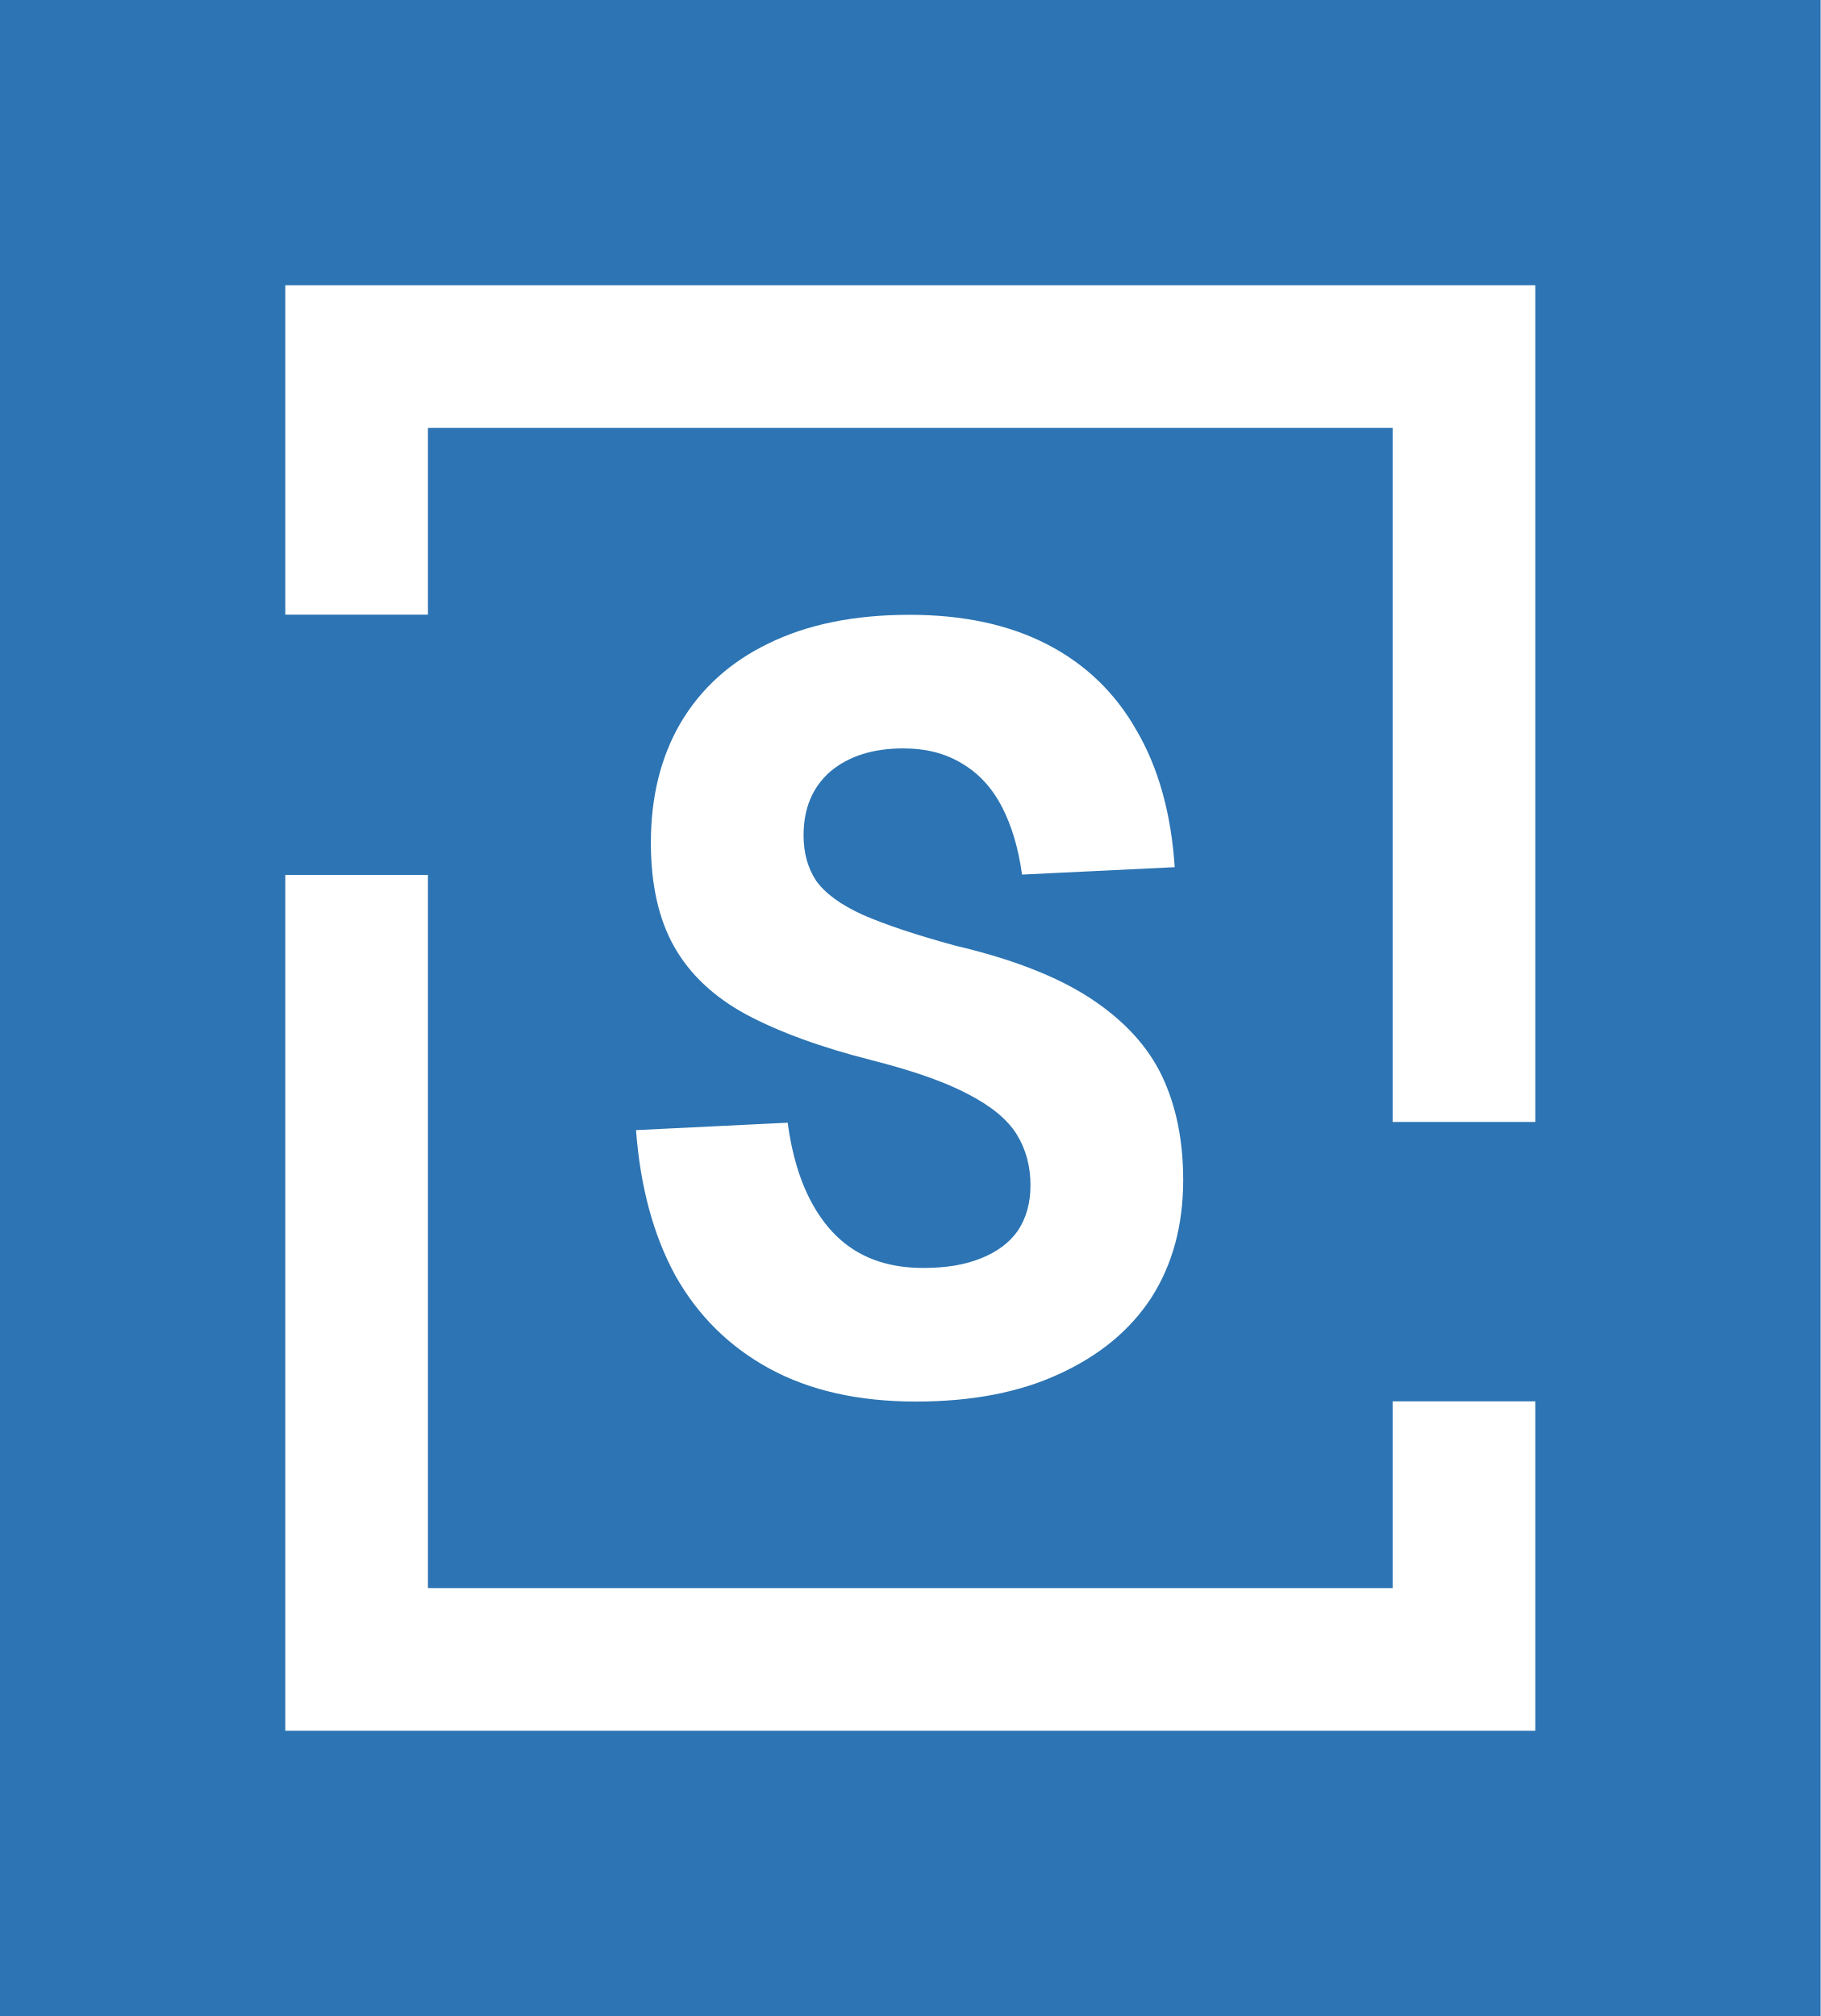
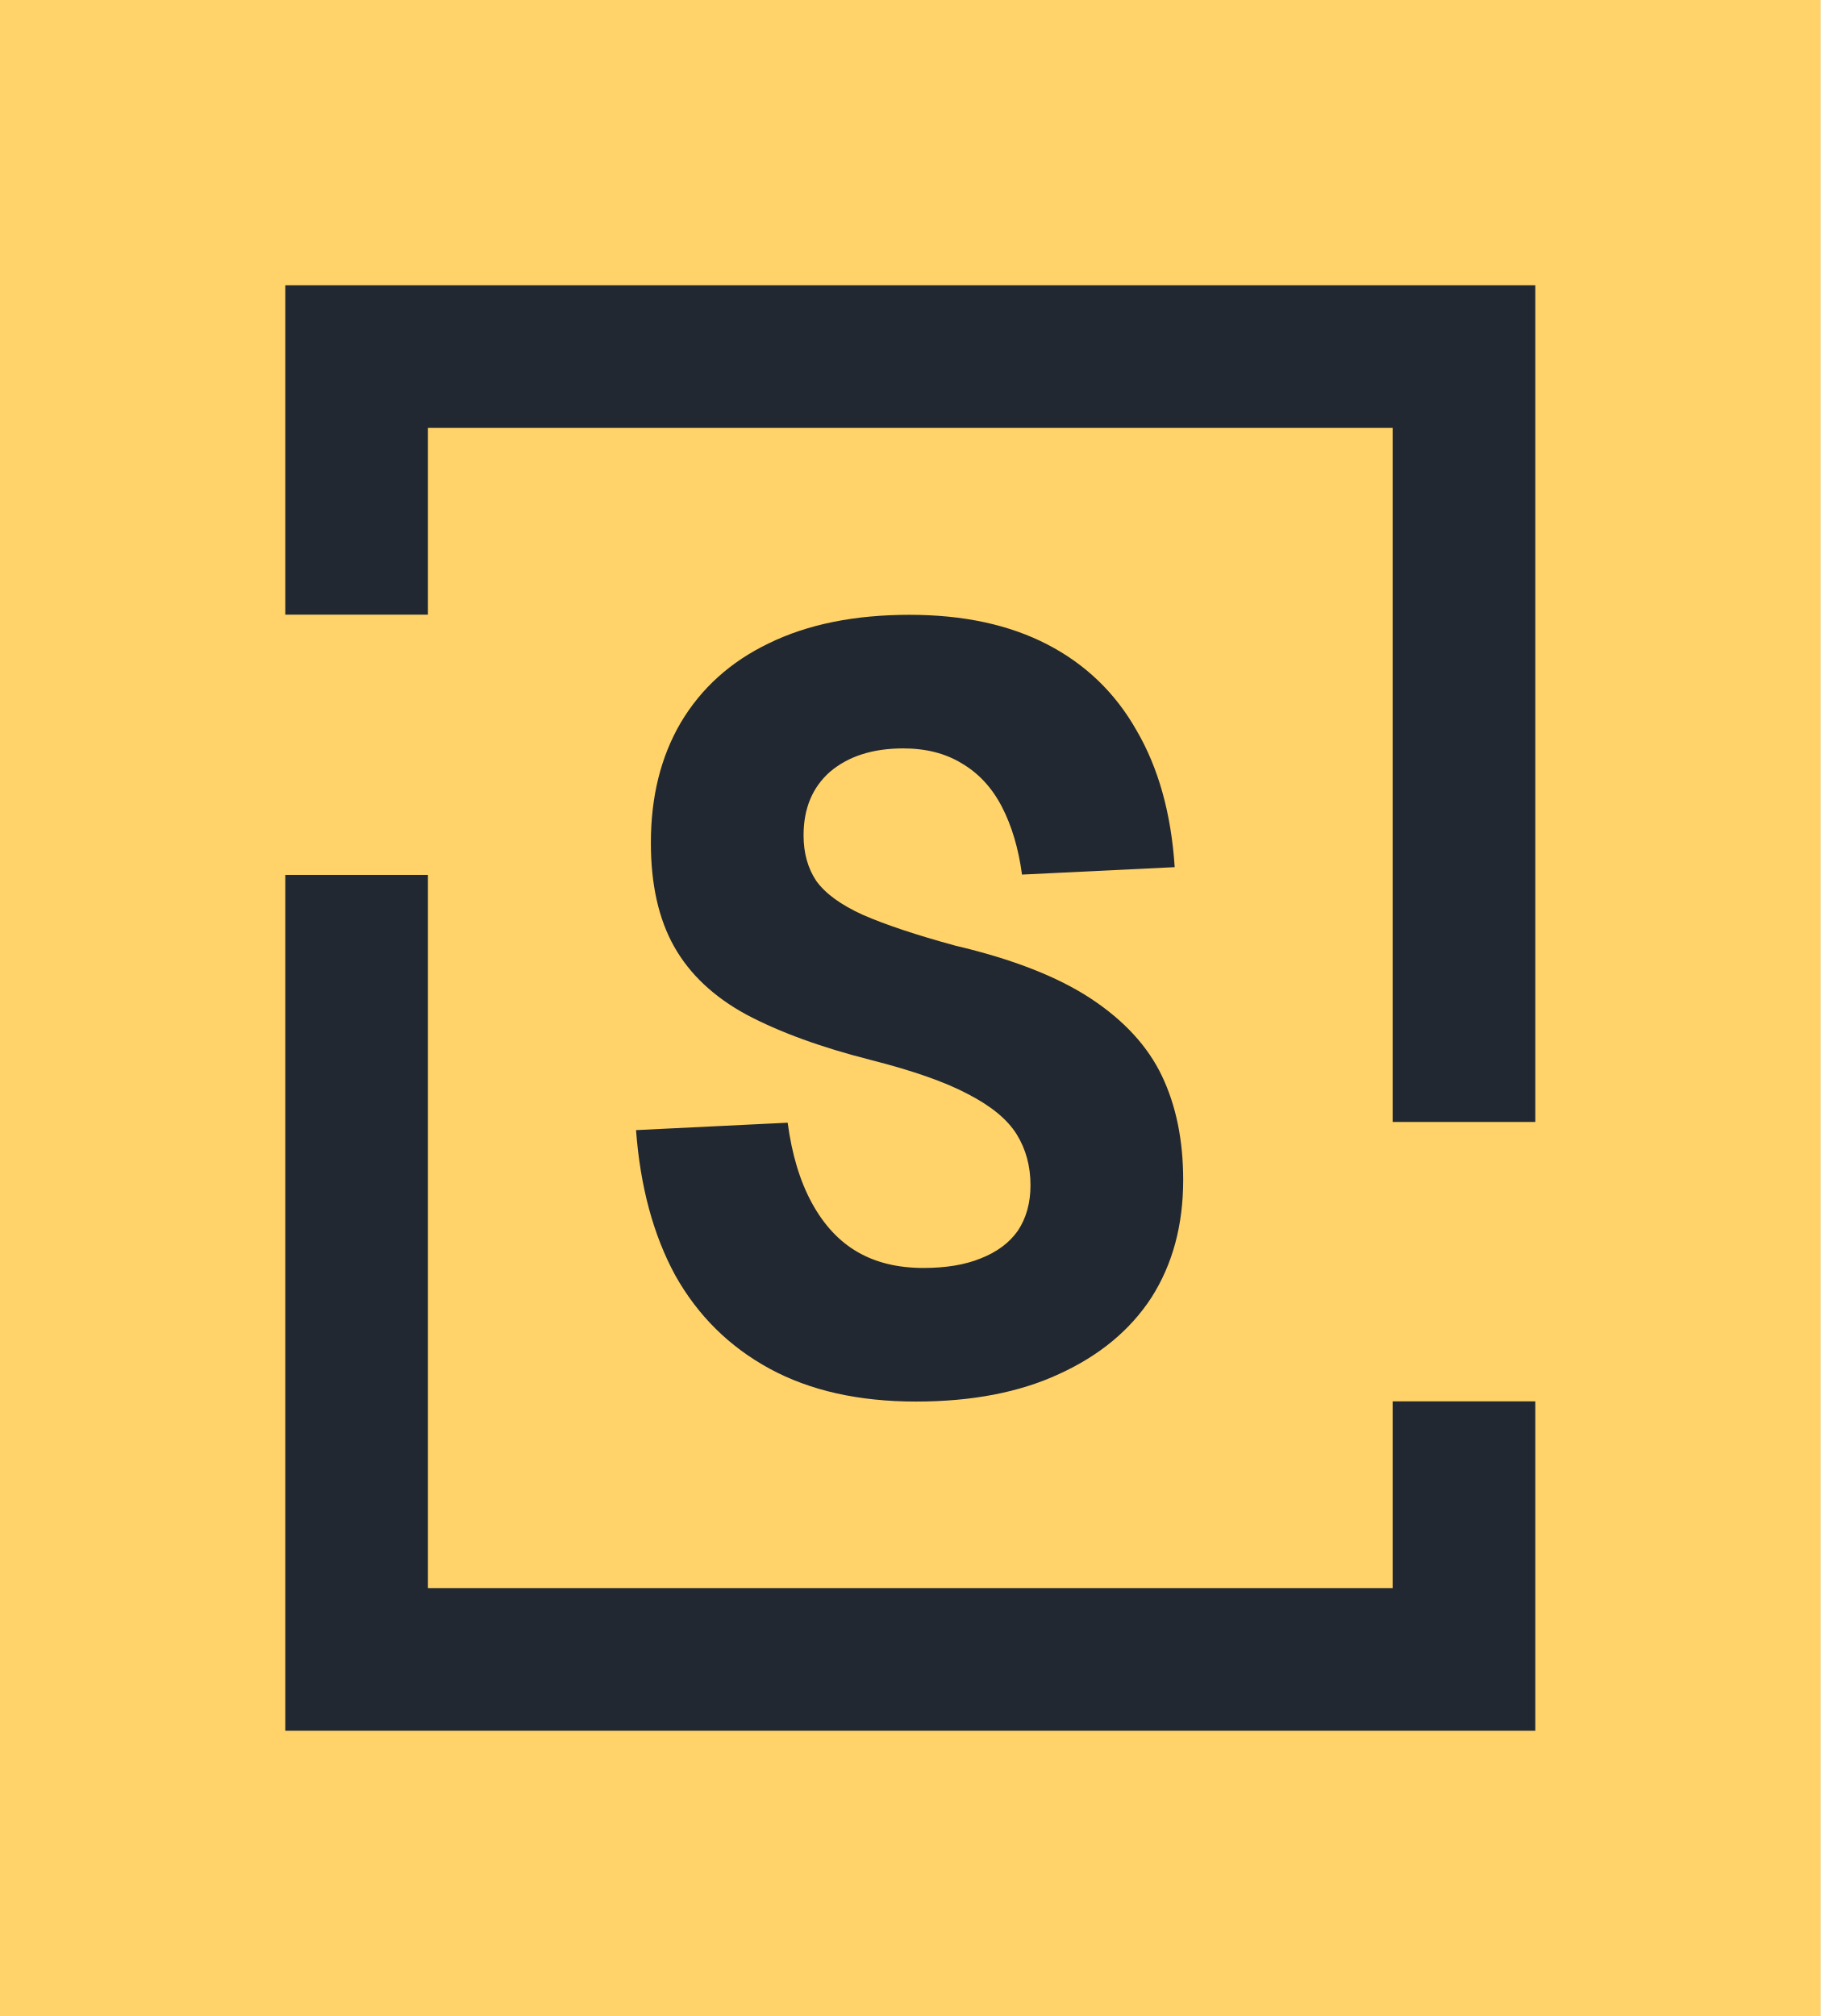
<svg xmlns="http://www.w3.org/2000/svg" width="1238" height="1371" viewBox="0 0 1238 1371" fill="none">
-   <rect width="1238" height="1371" fill="#2C74B3" />
-   <path d="M622.861 953.144C583.923 953.144 550.754 945.693 523.353 930.791C495.952 915.889 474.56 894.737 459.177 867.336C444.275 839.935 435.381 807.006 432.497 768.549L535.611 763.501C538.495 785.133 544.024 803.401 552.196 818.303C560.368 833.205 570.703 844.262 583.202 851.473C595.701 858.683 610.603 862.289 627.909 862.289C643.292 862.289 656.271 860.125 666.847 855.799C677.904 851.473 686.316 845.223 692.085 837.051C697.853 828.398 700.738 818.063 700.738 806.045C700.738 793.065 697.613 781.528 691.364 771.433C685.114 761.338 674.058 752.204 658.194 744.032C642.811 735.86 620.938 728.168 592.576 720.958C558.445 712.305 530.083 701.969 507.489 689.951C485.376 677.933 469.032 662.55 458.456 643.802C447.88 625.054 442.592 601.499 442.592 573.137C442.592 541.89 449.322 514.73 462.782 491.655C476.723 468.1 496.673 450.073 522.632 437.574C549.071 424.595 581.039 418.105 618.535 418.105C655.069 418.105 686.316 424.836 712.275 438.296C738.234 451.756 758.424 471.225 772.845 496.703C787.748 522.181 796.4 553.187 798.804 589.722L694.969 594.769C692.565 576.983 687.999 561.6 681.269 548.62C674.538 535.641 665.405 525.786 653.868 519.056C642.811 512.326 629.591 508.961 614.208 508.961C593.538 508.961 576.953 514.249 564.454 524.825C552.436 535.401 546.427 549.822 546.427 568.089C546.427 580.107 549.311 590.443 555.08 599.096C561.329 607.749 571.905 615.44 586.807 622.17C602.19 628.9 623.102 635.871 649.541 643.081C688.479 652.215 719.245 664.233 741.839 679.135C764.433 694.037 780.537 711.584 790.151 731.774C799.765 751.964 804.573 775.519 804.573 802.439C804.573 833.205 797.362 859.885 782.94 882.479C768.519 904.592 747.608 921.898 720.207 934.396C693.286 946.895 660.838 953.144 622.861 953.144Z" fill="white" />
-   <path d="M291 595H194V1177H1044V953H947V1080H291V595ZM291 291V418H194V194H1044V763H947V291H291Z" fill-rule="evenodd" clip-rule="evenodd" fill="white" />
+   <rect width="1238" height="1371" fill="#FFD369" />
+   <path d="M622.861 953.144C583.923 953.144 550.754 945.693 523.353 930.791C495.952 915.889 474.56 894.737 459.177 867.336C444.275 839.935 435.381 807.006 432.497 768.549L535.611 763.501C538.495 785.133 544.024 803.401 552.196 818.303C560.368 833.205 570.703 844.262 583.202 851.473C595.701 858.683 610.603 862.289 627.909 862.289C643.292 862.289 656.271 860.125 666.847 855.799C677.904 851.473 686.316 845.223 692.085 837.051C697.853 828.398 700.738 818.063 700.738 806.045C700.738 793.065 697.613 781.528 691.364 771.433C685.114 761.338 674.058 752.204 658.194 744.032C642.811 735.86 620.938 728.168 592.576 720.958C558.445 712.305 530.083 701.969 507.489 689.951C485.376 677.933 469.032 662.55 458.456 643.802C447.88 625.054 442.592 601.499 442.592 573.137C442.592 541.89 449.322 514.73 462.782 491.655C476.723 468.1 496.673 450.073 522.632 437.574C549.071 424.595 581.039 418.105 618.535 418.105C655.069 418.105 686.316 424.836 712.275 438.296C738.234 451.756 758.424 471.225 772.845 496.703C787.748 522.181 796.4 553.187 798.804 589.722L694.969 594.769C692.565 576.983 687.999 561.6 681.269 548.62C674.538 535.641 665.405 525.786 653.868 519.056C642.811 512.326 629.591 508.961 614.208 508.961C593.538 508.961 576.953 514.249 564.454 524.825C552.436 535.401 546.427 549.822 546.427 568.089C546.427 580.107 549.311 590.443 555.08 599.096C561.329 607.749 571.905 615.44 586.807 622.17C602.19 628.9 623.102 635.871 649.541 643.081C688.479 652.215 719.245 664.233 741.839 679.135C764.433 694.037 780.537 711.584 790.151 731.774C799.765 751.964 804.573 775.519 804.573 802.439C804.573 833.205 797.362 859.885 782.94 882.479C768.519 904.592 747.608 921.898 720.207 934.396C693.286 946.895 660.838 953.144 622.861 953.144Z" fill="#222831" />
+   <path d="M291 595H194V1177H1044V953H947V1080H291V595ZM291 291V418H194V194H1044V763H947V291H291Z" fill-rule="evenodd" clip-rule="evenodd" fill="#222831" />
</svg>
